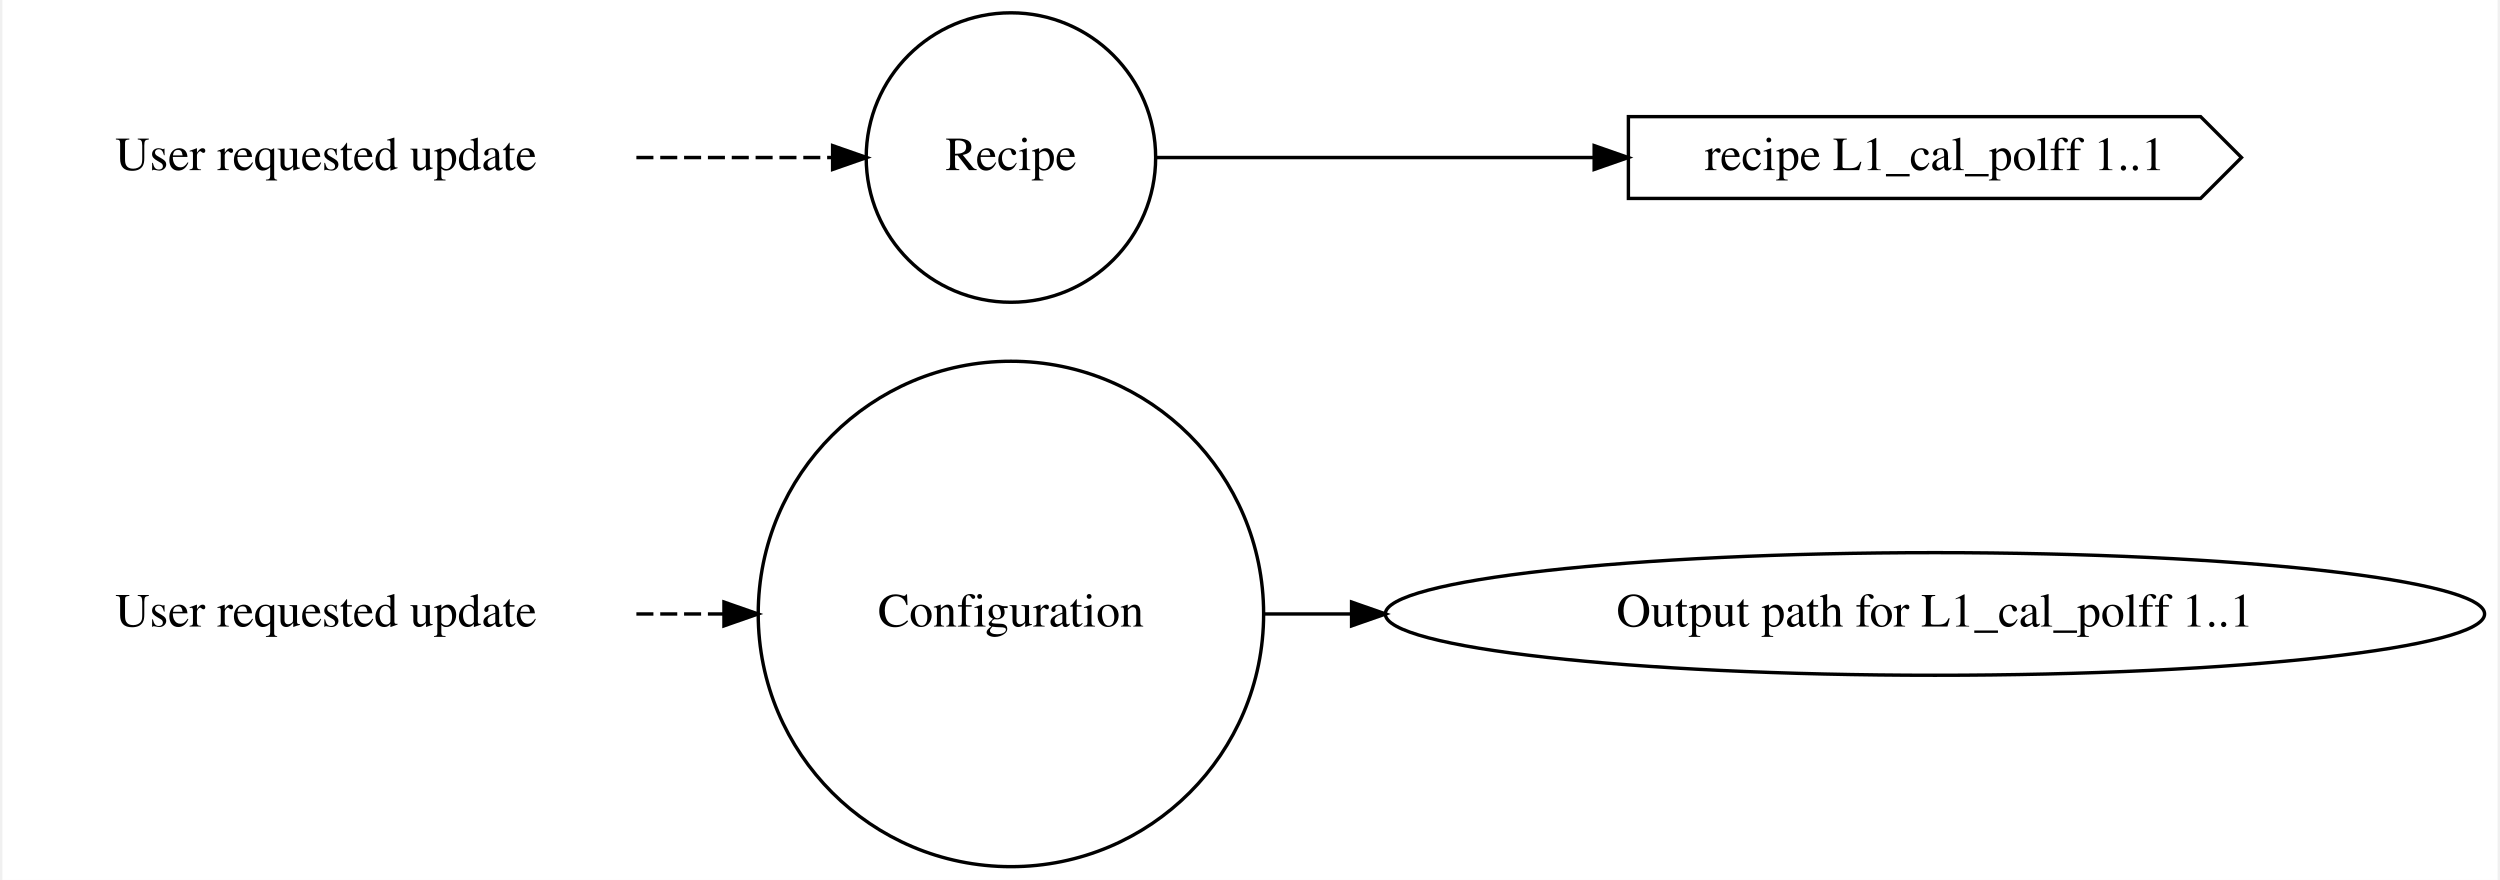
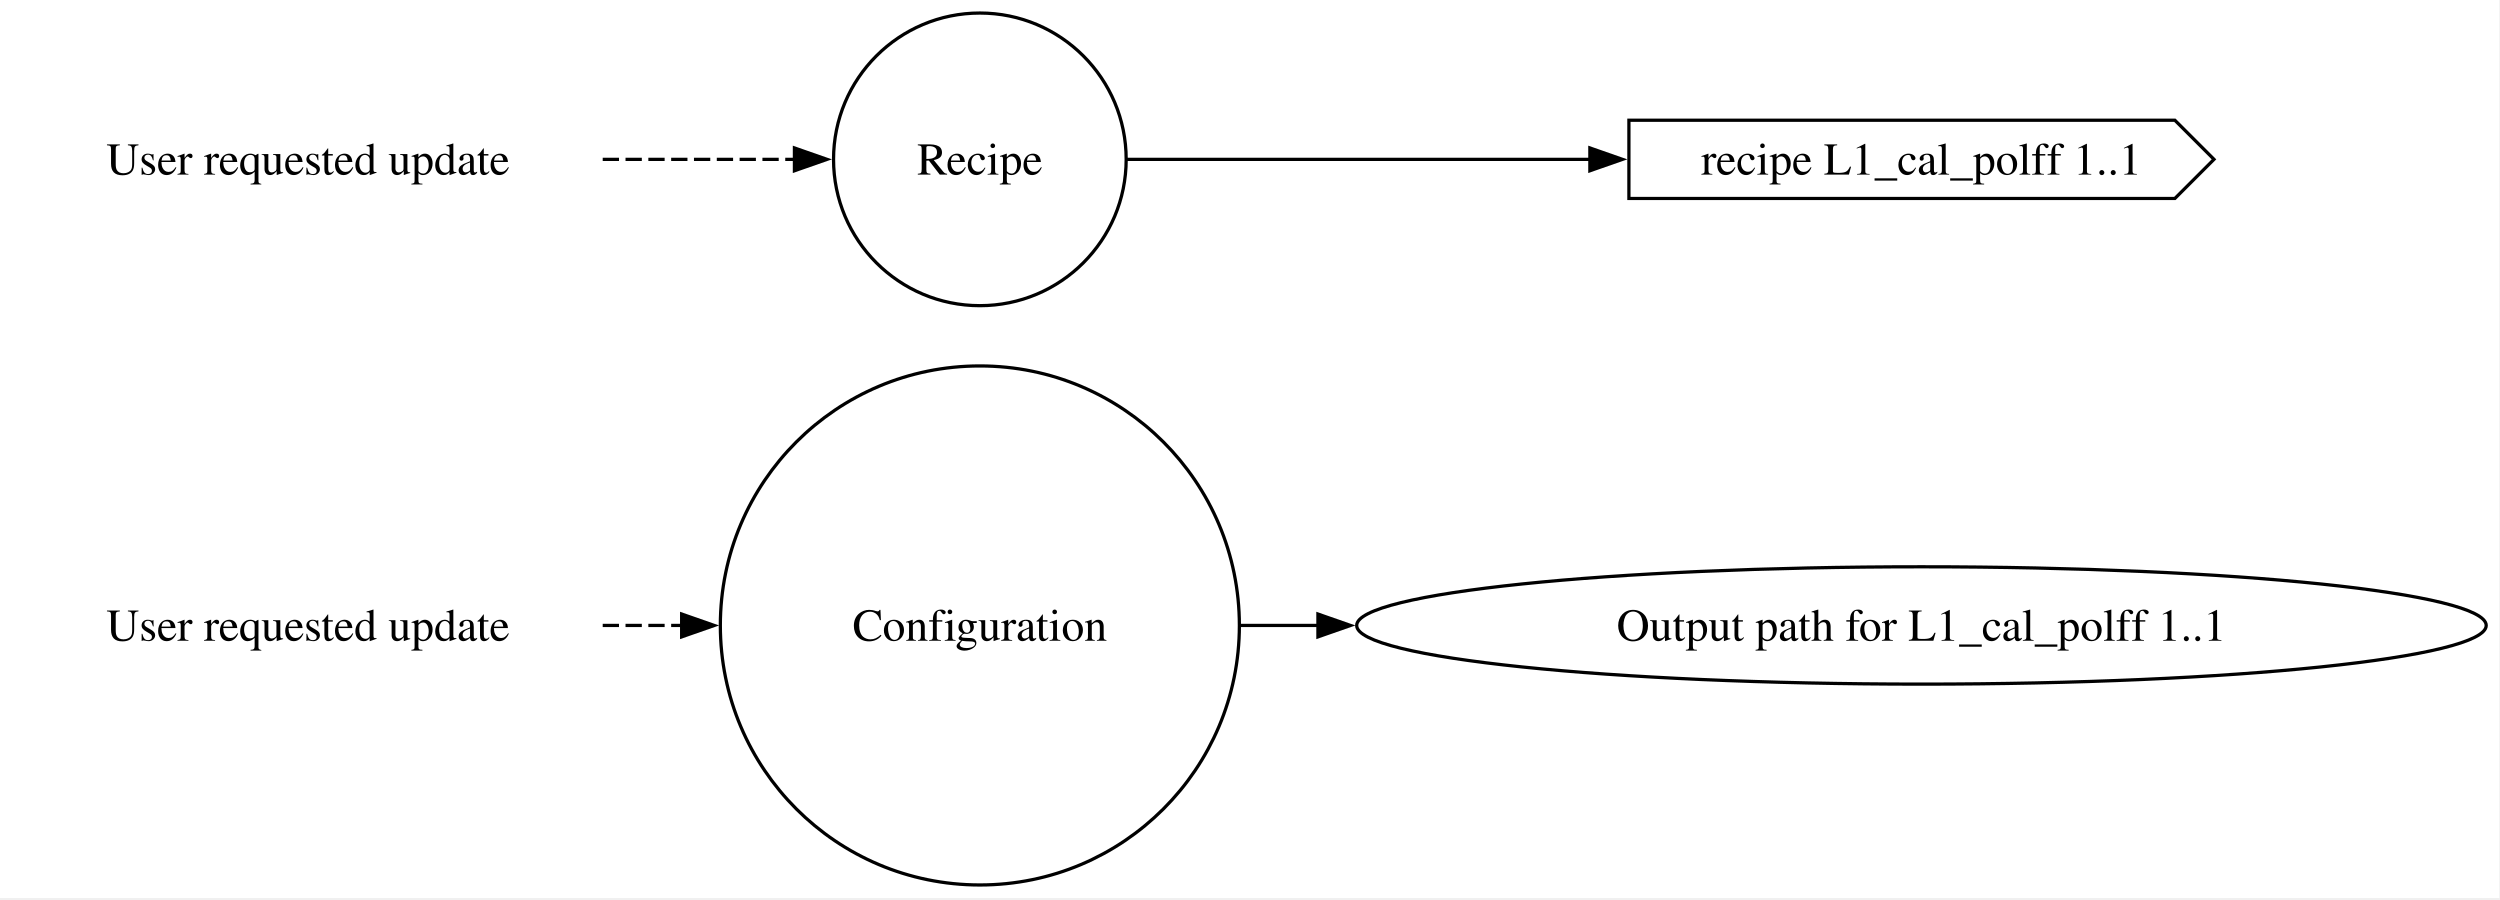
- <svg xmlns="http://www.w3.org/2000/svg" width="733pt" height="258pt" viewBox="0.00 0.00 732.56 258.34">
-   <g id="graph0" class="graph" transform="scale(1 1) rotate(0) translate(4 254.34)">
-     <polygon fill="white" stroke="transparent" points="-4,4 -4,-254.34 728.56,-254.34 728.56,4 -4,4" />
+ <svg xmlns="http://www.w3.org/2000/svg" width="767pt" height="276pt" viewBox="0.00 0.00 767.00 276.00">
+   <g id="graph0" class="graph" transform="scale(1 1) rotate(0) translate(4 271.51)">
+     <polygon fill="white" stroke="none" points="-4,4 -4,-271.51 762.77,-271.51 762.77,4 -4,4" />
    <g id="node1" class="node">
-       <text text-anchor="middle" x="91" y="-70.39" font-family="Times,serif" font-size="14.00">User requested update</text>
+       <text xml:space="preserve" text-anchor="middle" x="90.5" y="-74.94" font-family="Times,serif" font-size="14.00">User requested update</text>
    </g>
    <g id="node3" class="node">
-       <ellipse fill="none" stroke="black" cx="292.09" cy="-74.09" rx="74.19" ry="74.19" />
-       <text text-anchor="middle" x="292.09" y="-70.39" font-family="Times,serif" font-size="14.00">Configuration</text>
+       <ellipse fill="none" stroke="black" cx="296.62" cy="-79.62" rx="79.62" ry="79.62" />
+       <text xml:space="preserve" text-anchor="middle" x="296.62" y="-74.94" font-family="Times,serif" font-size="14.00">Configuration</text>
    </g>
    <g id="edge1" class="edge">
-       <path fill="none" stroke="black" stroke-dasharray="5,2" d="M182.13,-74.09C182.13,-74.09 207.84,-74.09 207.84,-74.09" />
-       <polygon fill="black" stroke="black" points="207.84,-77.59 217.84,-74.09 207.84,-70.59 207.84,-77.59" />
+       <path fill="none" stroke="black" stroke-dasharray="5,2" d="M180.91,-79.62C180.91,-79.62 205.13,-79.62 205.13,-79.62" />
+       <polygon fill="black" stroke="black" points="205.13,-83.12 215.13,-79.62 205.13,-76.12 205.13,-83.12" />
    </g>
    <g id="node2" class="node">
-       <text text-anchor="middle" x="91" y="-204.39" font-family="Times,serif" font-size="14.00">User requested update</text>
+       <text xml:space="preserve" text-anchor="middle" x="90.5" y="-217.94" font-family="Times,serif" font-size="14.00">User requested update</text>
    </g>
    <g id="node4" class="node">
-       <ellipse fill="none" stroke="black" cx="292.09" cy="-208.09" rx="42.49" ry="42.49" />
-       <text text-anchor="middle" x="292.09" y="-204.39" font-family="Times,serif" font-size="14.00">Recipe</text>
+       <ellipse fill="none" stroke="black" cx="296.62" cy="-222.62" rx="44.89" ry="44.89" />
+       <text xml:space="preserve" text-anchor="middle" x="296.62" y="-217.94" font-family="Times,serif" font-size="14.00">Recipe</text>
    </g>
    <g id="edge2" class="edge">
-       <path fill="none" stroke="black" stroke-dasharray="5,2" d="M182.13,-208.09C182.13,-208.09 239.74,-208.09 239.74,-208.09" />
-       <polygon fill="black" stroke="black" points="239.74,-211.59 249.74,-208.09 239.74,-204.59 239.74,-211.59" />
+       <path fill="none" stroke="black" stroke-dasharray="5,2" d="M180.91,-222.62C180.91,-222.62 239.73,-222.62 239.73,-222.62" />
+       <polygon fill="black" stroke="black" points="239.73,-226.12 249.73,-222.62 239.73,-219.12 239.73,-226.12" />
    </g>
    <g id="node5" class="node">
-       <ellipse fill="none" stroke="black" cx="563.37" cy="-74.09" rx="161.37" ry="18" />
-       <text text-anchor="middle" x="563.37" y="-70.39" font-family="Times,serif" font-size="14.00">Output path for L1_cal_polff 1..1</text>
+       <ellipse fill="none" stroke="black" cx="585.5" cy="-79.62" rx="173.27" ry="18" />
+       <text xml:space="preserve" text-anchor="middle" x="585.5" y="-74.94" font-family="Times,serif" font-size="14.00">Output path for L1_cal_polff 1..1</text>
    </g>
    <g id="edge3" class="edge">
-       <path fill="none" stroke="black" d="M366.22,-74.09C366.22,-74.09 392.1,-74.09 392.1,-74.09" />
-       <polygon fill="black" stroke="black" points="392.1,-77.59 402.1,-74.09 392.1,-70.59 392.1,-77.59" />
+       <path fill="none" stroke="black" d="M376.7,-79.62C376.7,-79.62 400.34,-79.62 400.34,-79.62" />
+       <polygon fill="black" stroke="black" points="400.34,-83.12 410.34,-79.62 400.34,-76.12 400.34,-83.12" />
    </g>
    <g id="node6" class="node">
-       <polygon fill="none" stroke="black" points="641.37,-220.09 473.37,-220.09 473.37,-196.09 641.37,-196.09 653.37,-208.09 641.37,-220.09" />
-       <text text-anchor="middle" x="563.37" y="-204.39" font-family="Times,serif" font-size="14.00">recipe L1_cal_polff 1..1</text>
+       <polygon fill="none" stroke="black" points="663.25,-234.62 495.75,-234.62 495.75,-210.62 663.25,-210.62 675.25,-222.62 663.25,-234.62" />
+       <text xml:space="preserve" text-anchor="middle" x="585.5" y="-217.94" font-family="Times,serif" font-size="14.00">recipe L1_cal_polff 1..1</text>
    </g>
    <g id="edge4" class="edge">
-       <path fill="none" stroke="black" d="M334.48,-208.09C334.48,-208.09 463.32,-208.09 463.32,-208.09" />
-       <polygon fill="black" stroke="black" points="463.32,-211.59 473.32,-208.09 463.32,-204.59 463.32,-211.59" />
+       <path fill="none" stroke="black" d="M341.76,-222.62C341.76,-222.62 483.77,-222.62 483.77,-222.62" />
+       <polygon fill="black" stroke="black" points="483.77,-226.12 493.77,-222.62 483.77,-219.12 483.77,-226.12" />
    </g>
  </g>
</svg>
